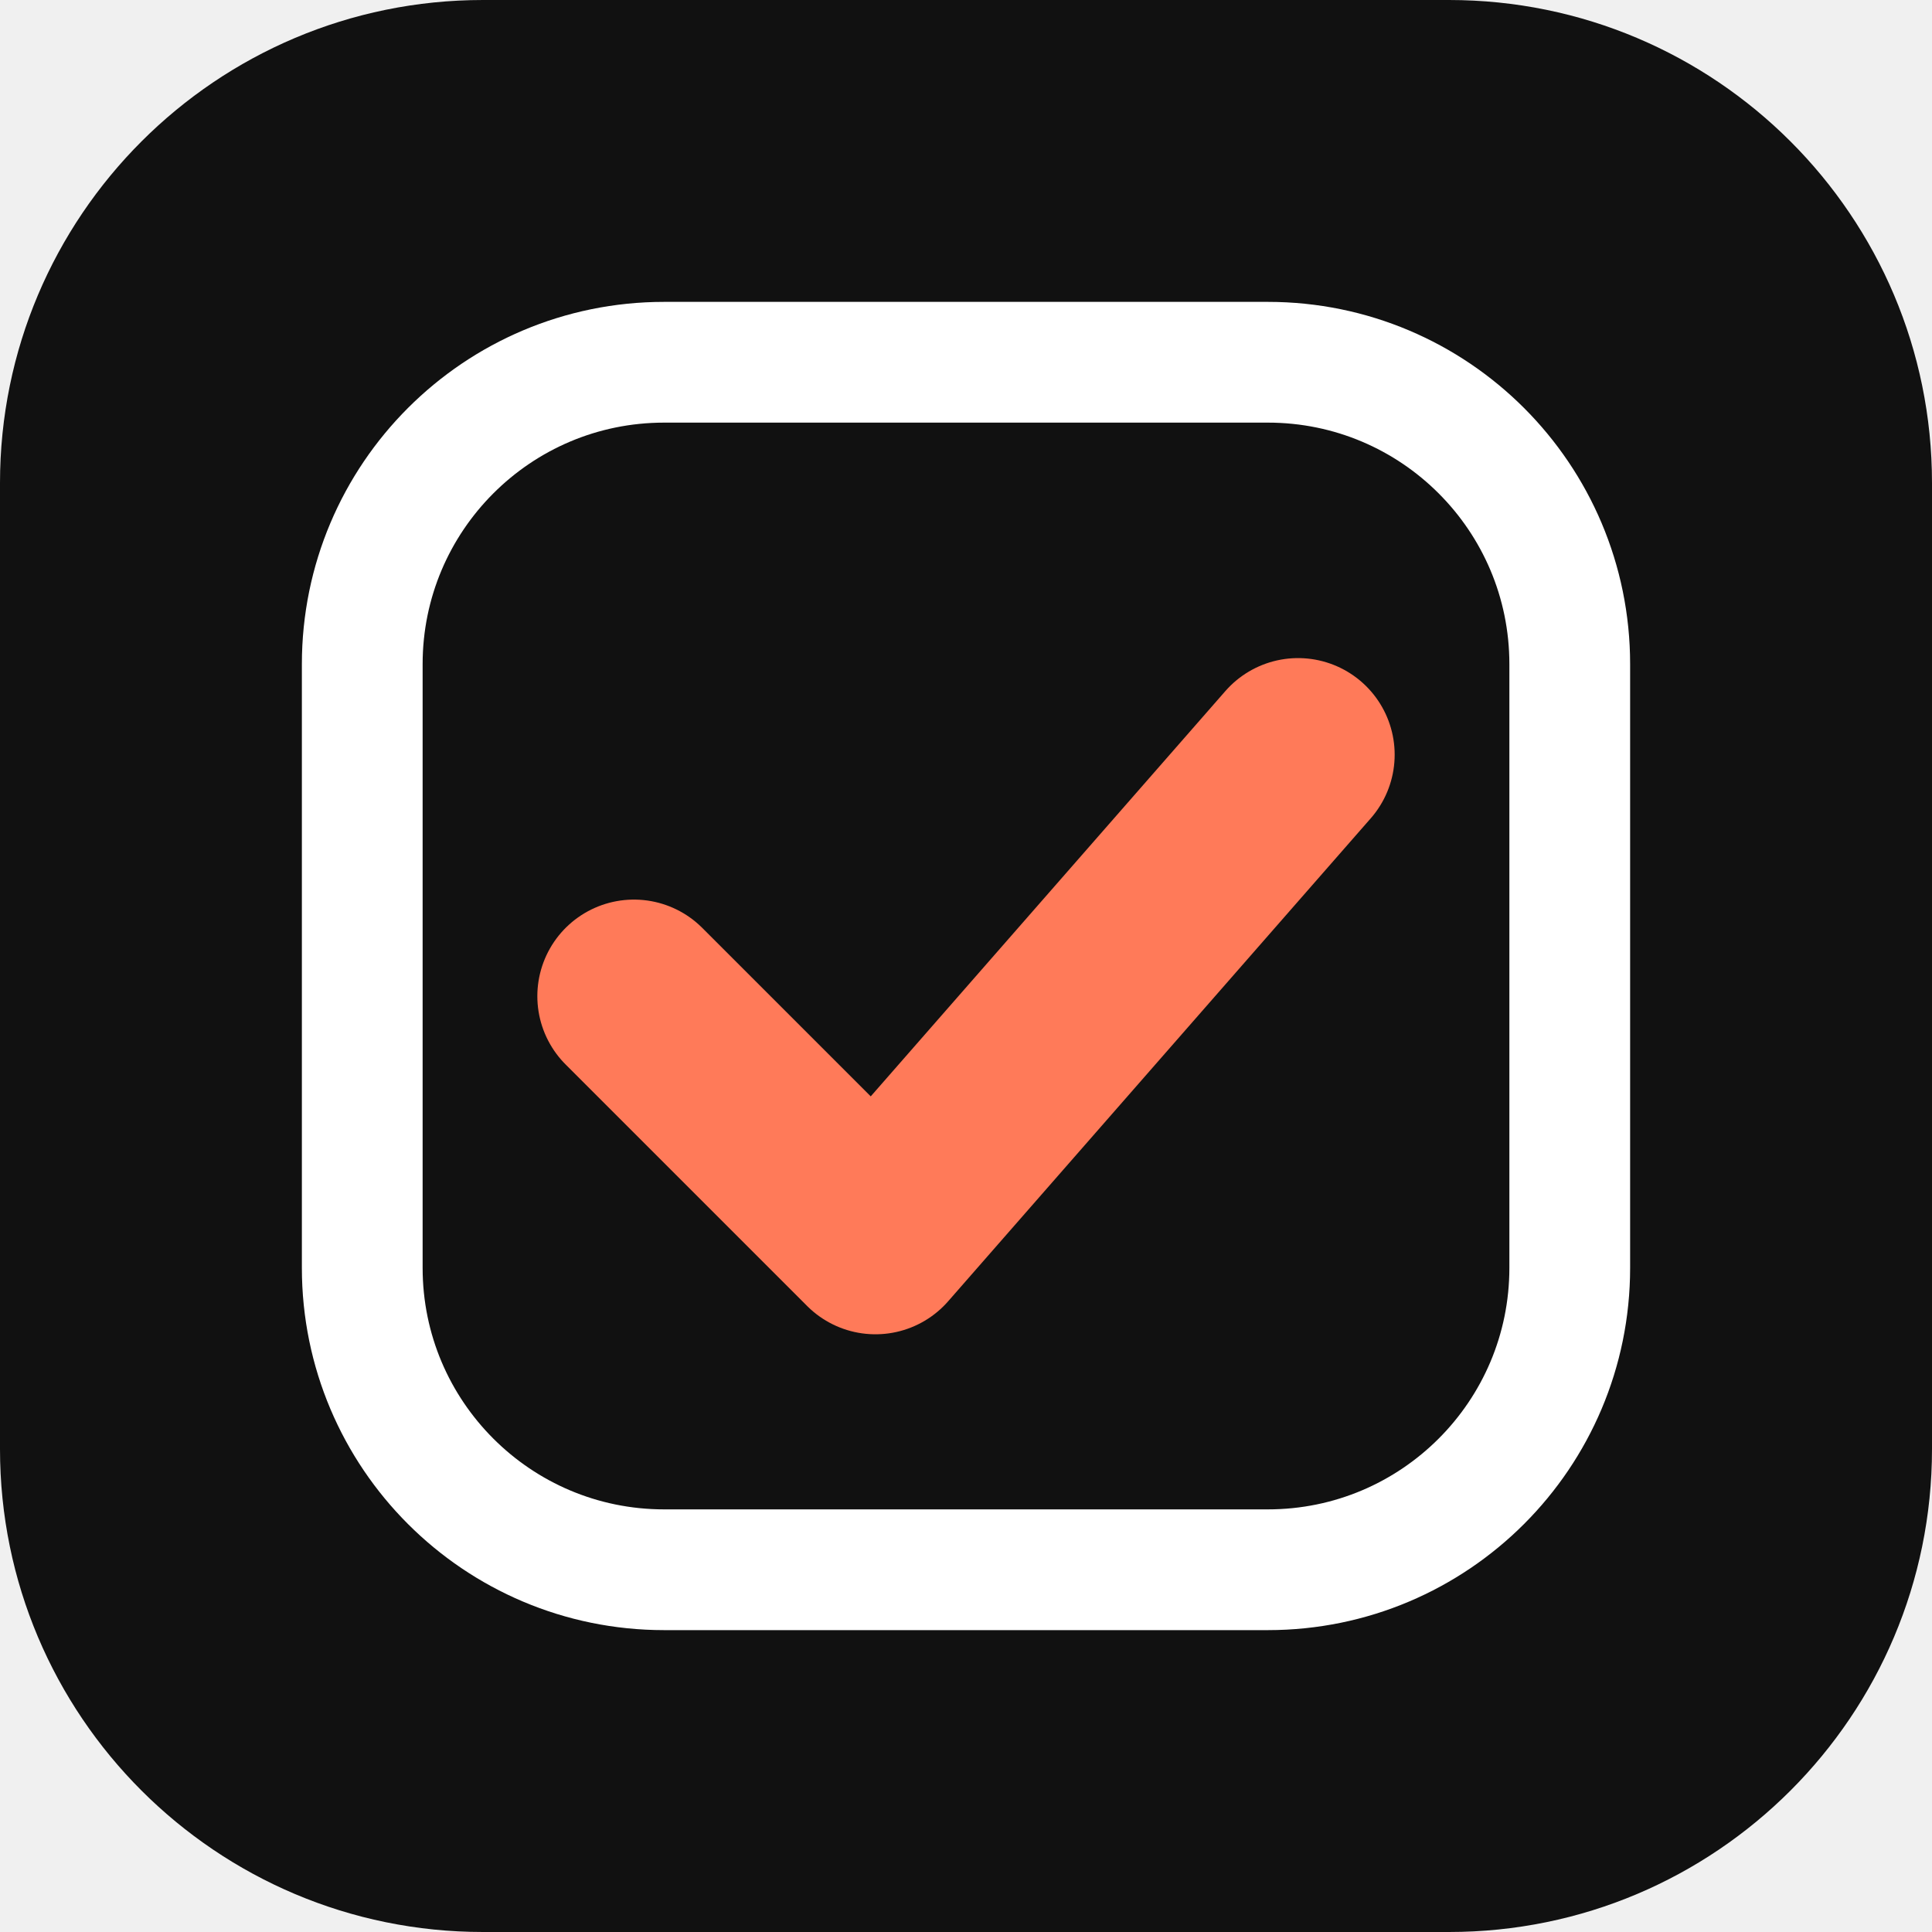
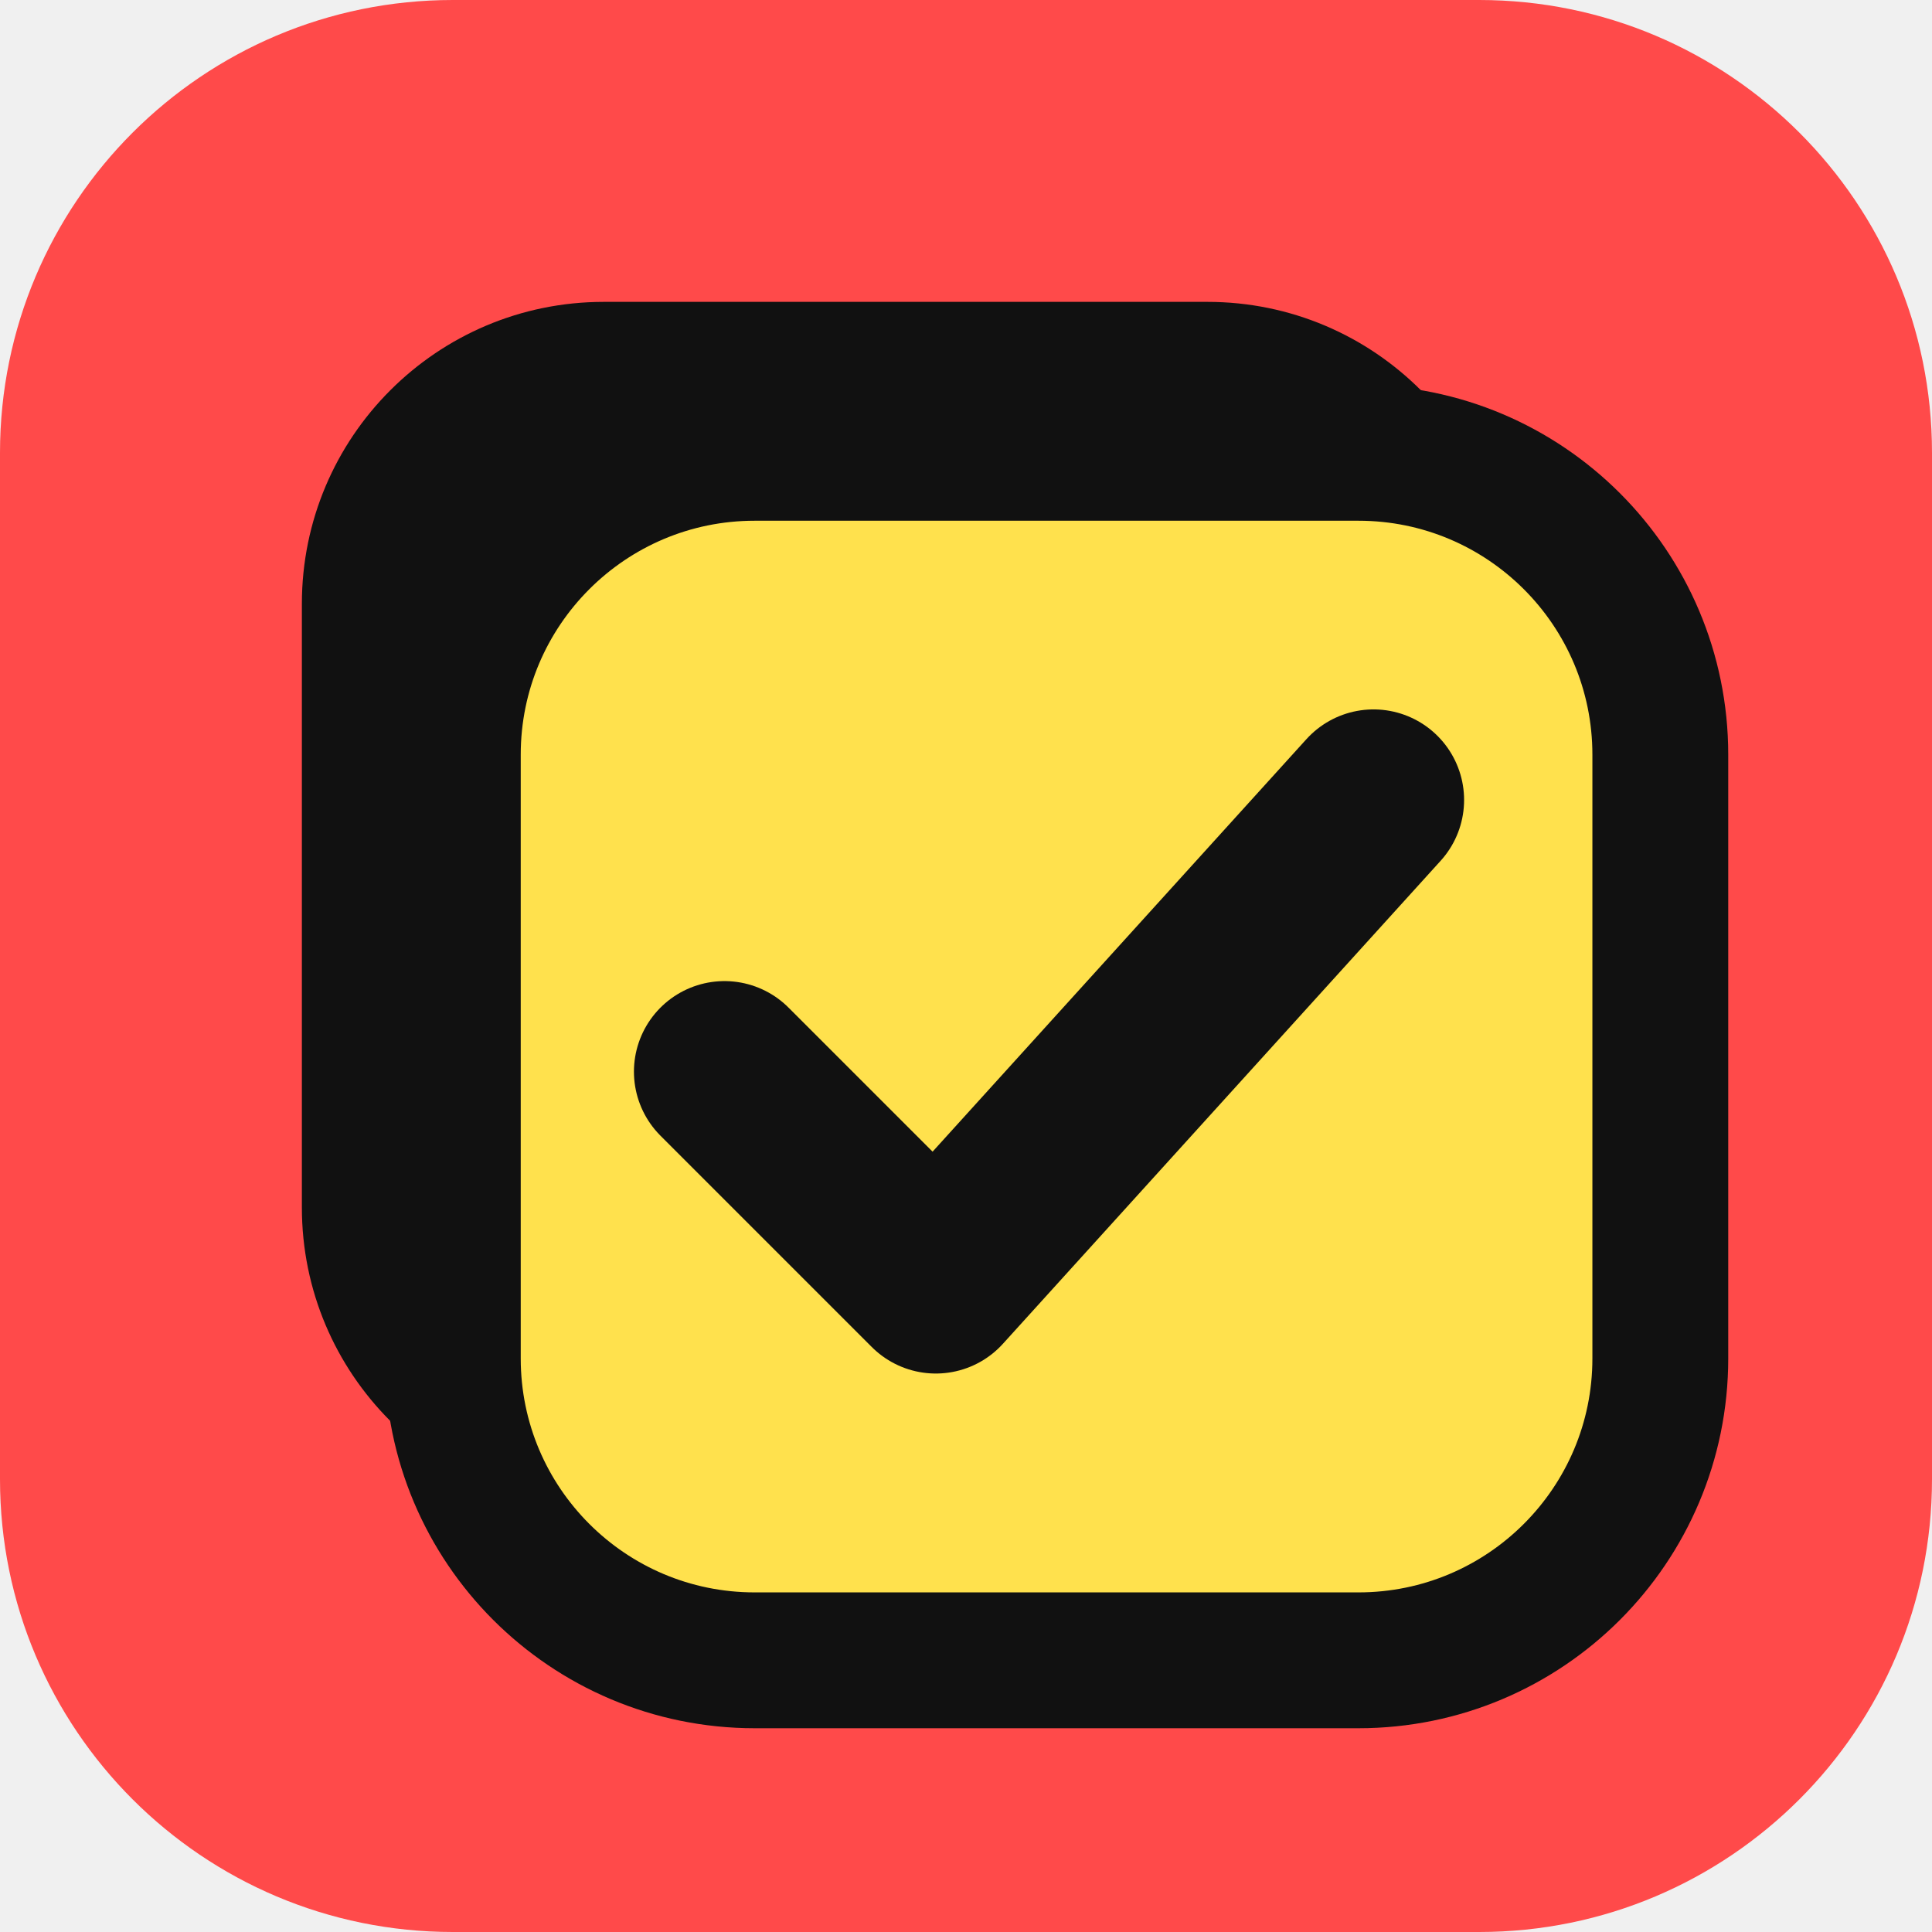
- <svg xmlns="http://www.w3.org/2000/svg" viewBox="0 0 32 32">
-   <rect width="32" height="32" rx="8" fill="#111" />
-   <rect x="6" y="6" width="20" height="20" rx="5" fill="none" stroke="#fff" stroke-width="2" />
-   <path d="M10.5 16.5l4 4 7-8" fill="none" stroke="#ff7a59" stroke-width="3.2" stroke-linecap="round" stroke-linejoin="round" />
+ <svg xmlns="http://www.w3.org/2000/svg" viewBox="0 0 64 64">
+   <rect width="64" height="64" rx="15" fill="#ff4a4a" />
+   <rect x="10" y="10" width="40" height="40" rx="10" fill="#111" />
+   <rect x="15" y="15" width="40" height="40" rx="10" fill="#ffe14d" stroke="#111" stroke-width="4.5" />
+   <path d="M24 35.5l7 7 14.5-16" fill="none" stroke="#111" stroke-width="6" stroke-linecap="round" stroke-linejoin="round" />
</svg>
